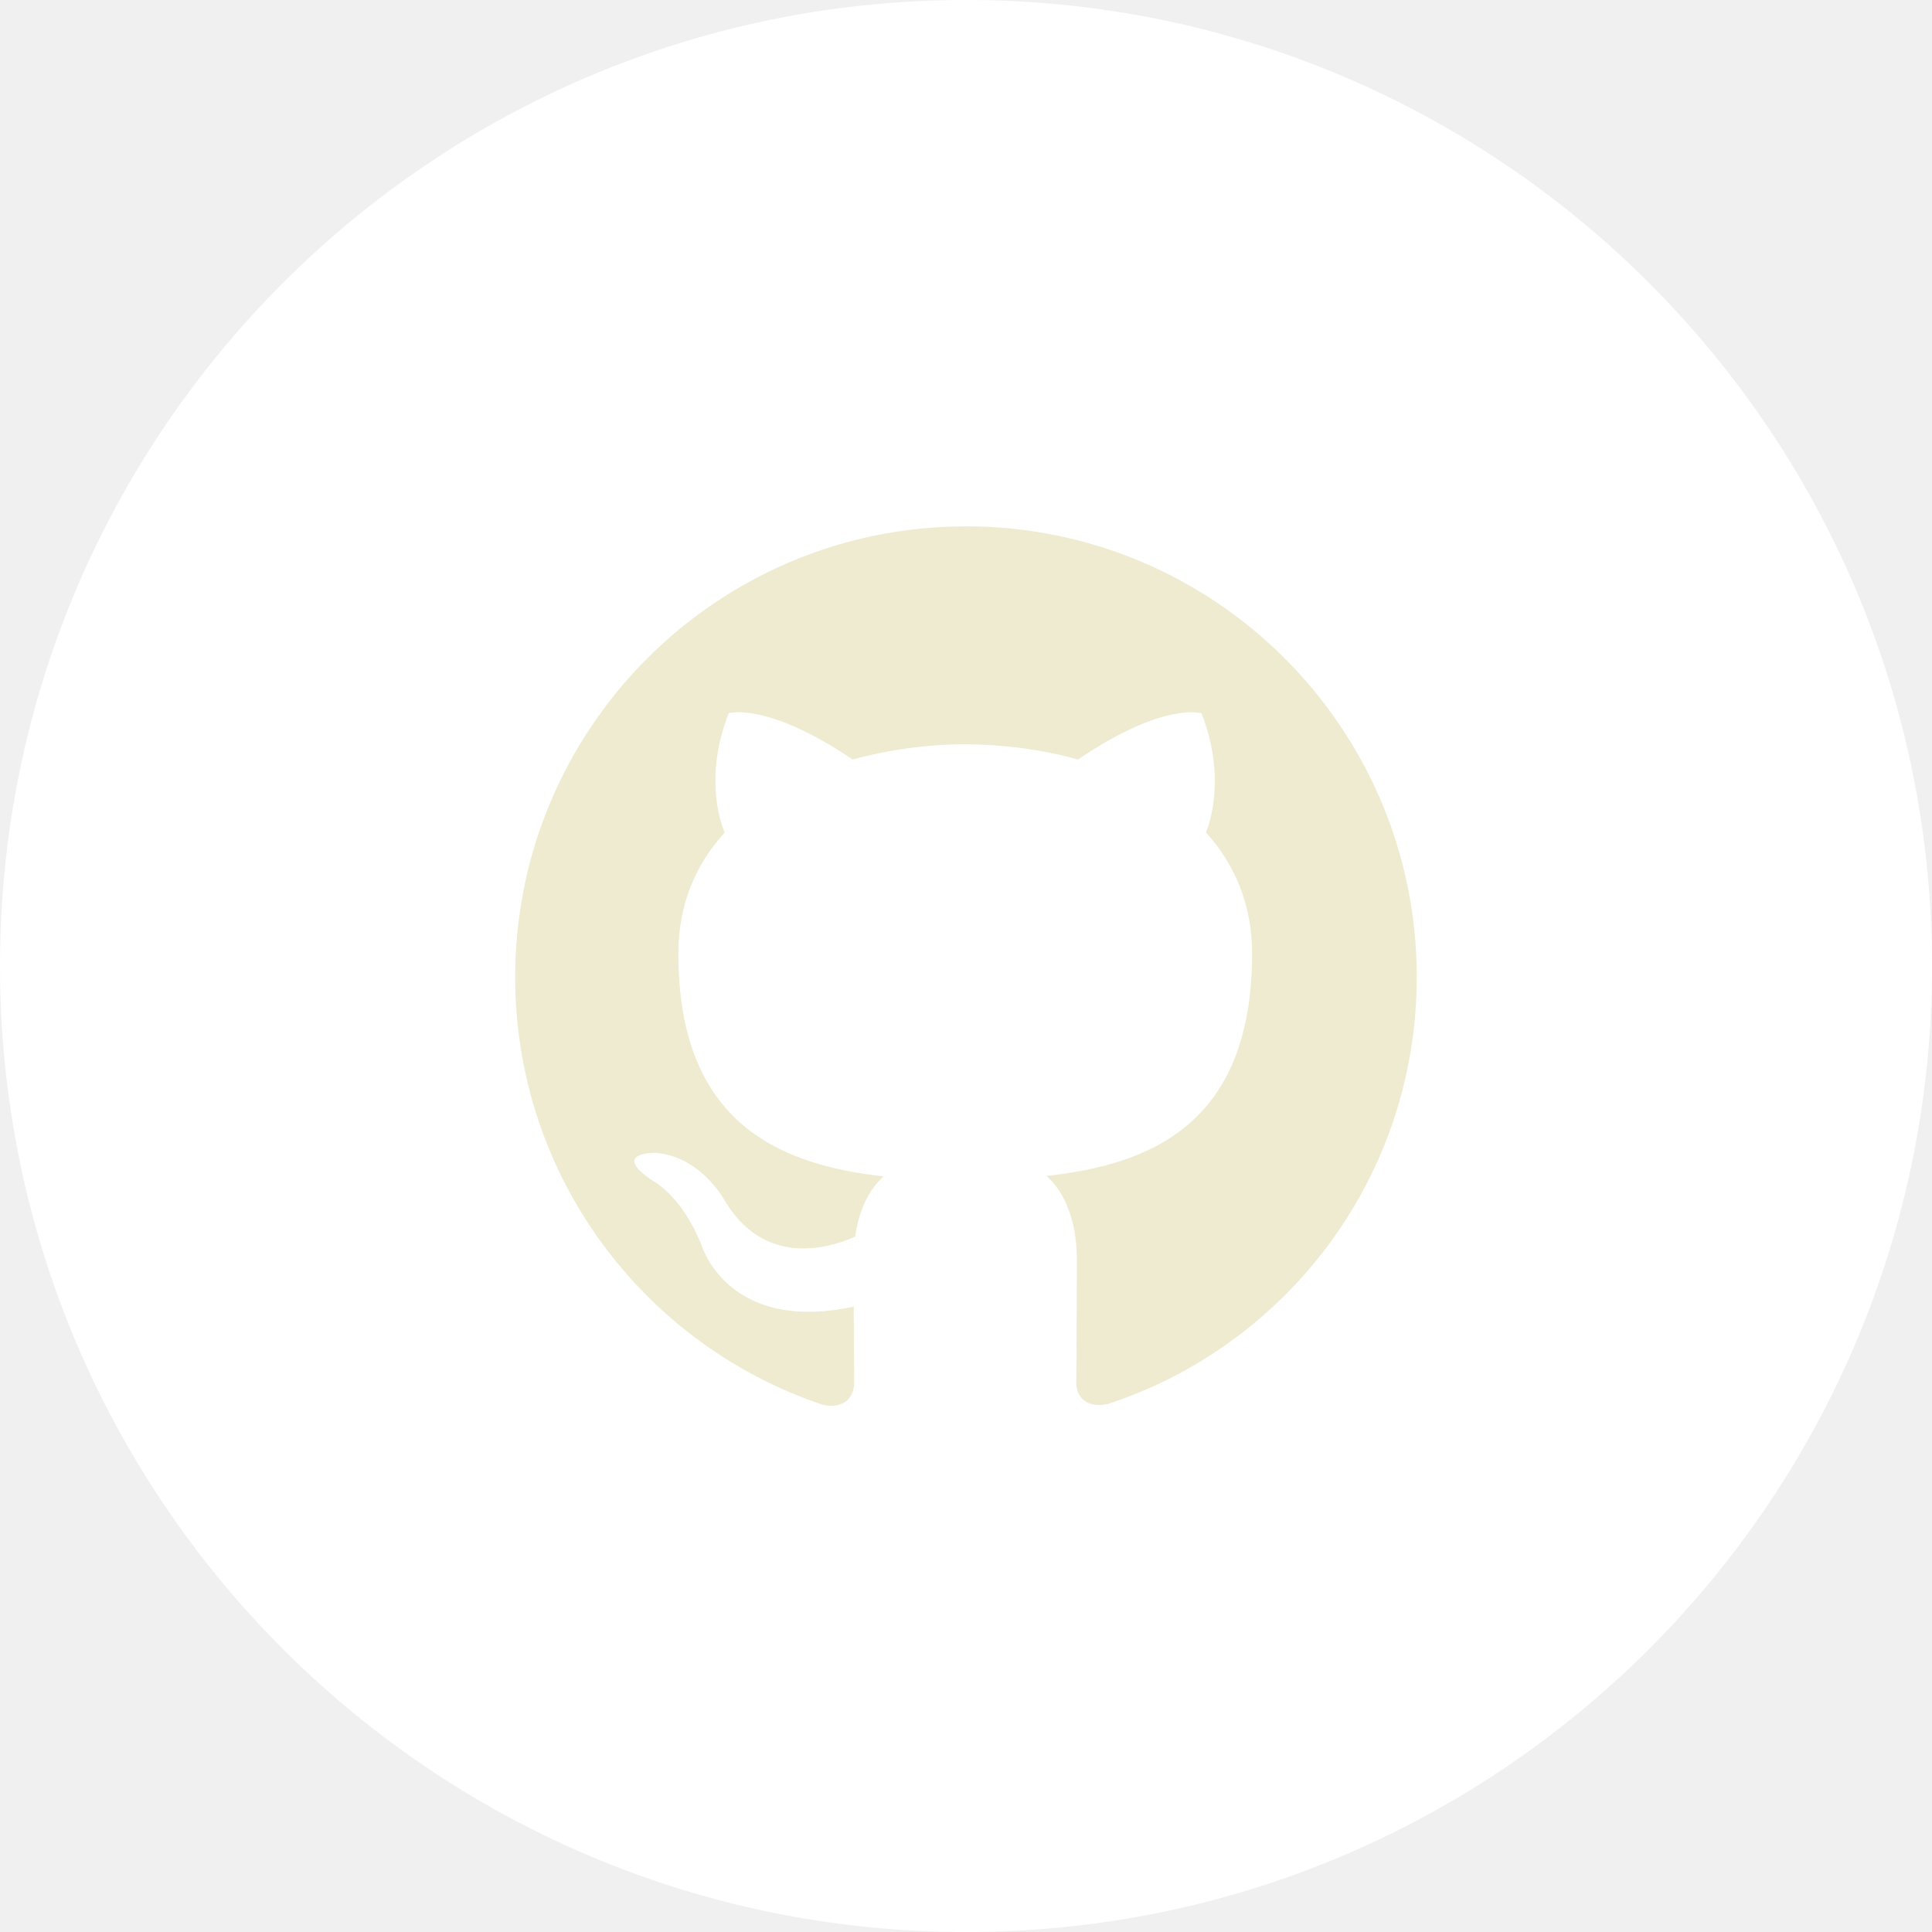
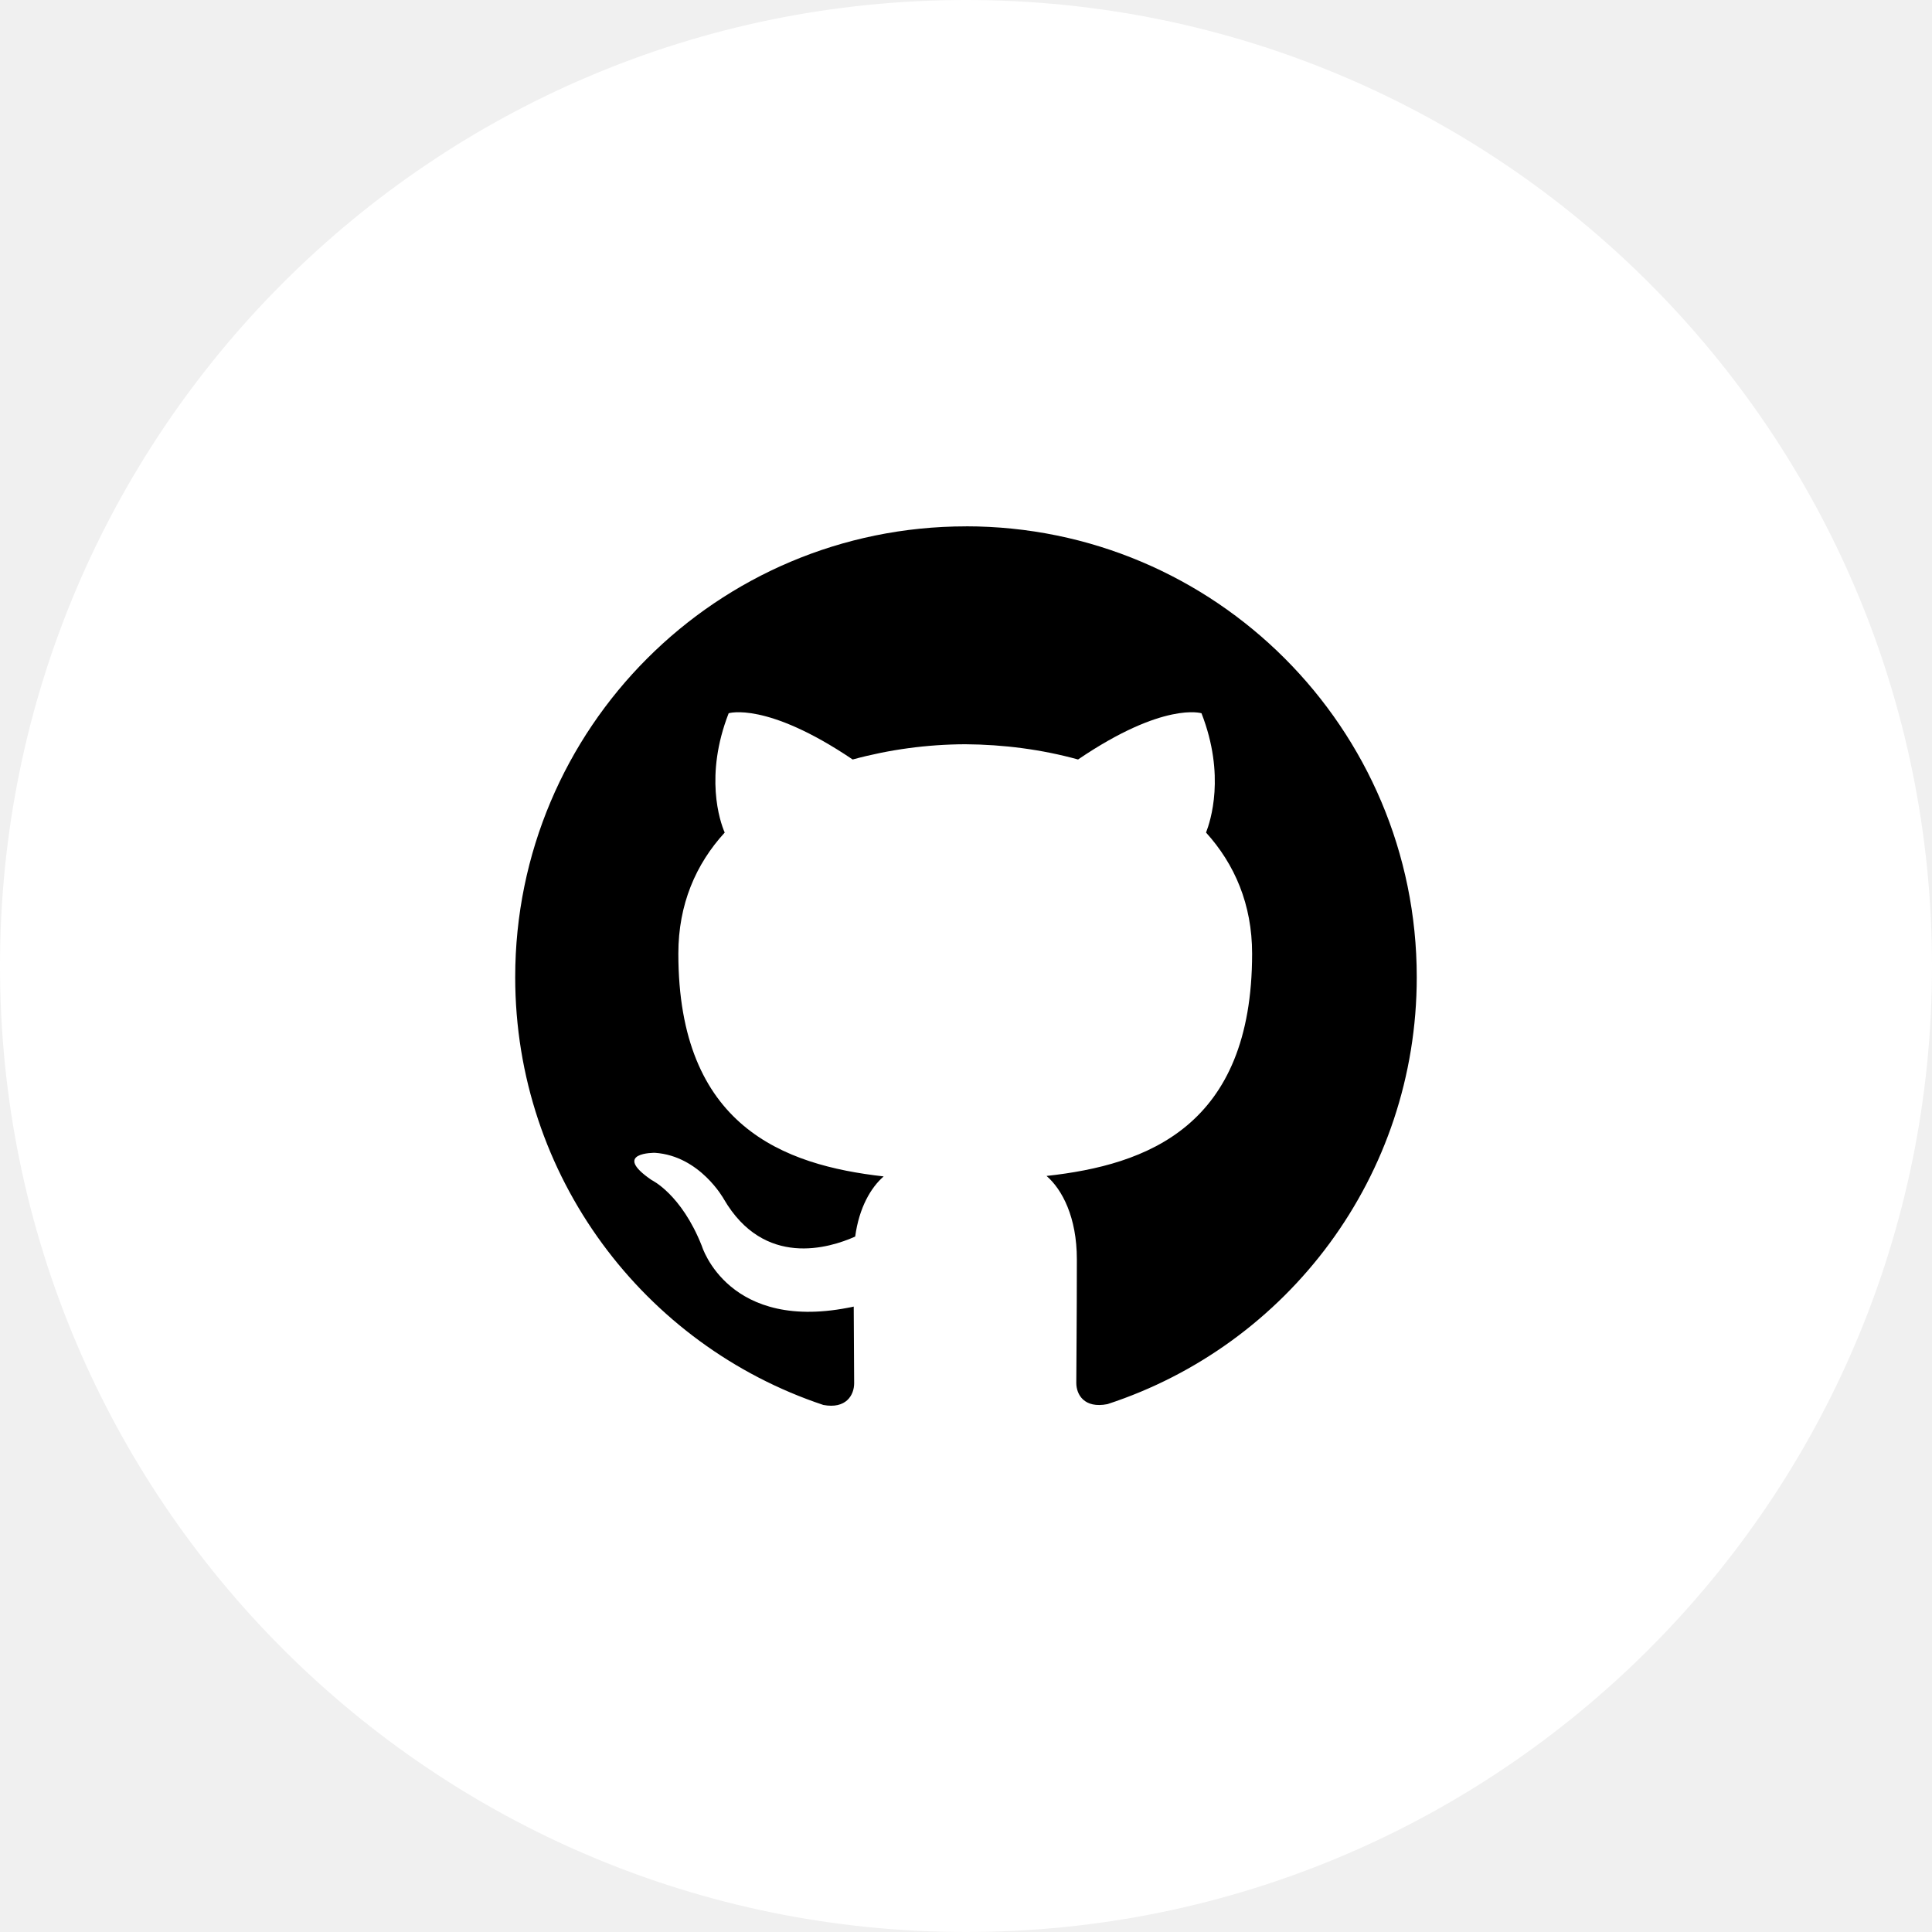
<svg xmlns="http://www.w3.org/2000/svg" width="45" height="45" viewBox="0 0 45 45" fill="none">
  <rect width="45" height="45" rx="22.5" fill="white" />
  <g clip-path="url(#clip0_3552_680)">
-     <path d="M22.5 12.26C16.699 12.26 12 16.963 12 22.76C12 27.402 15.008 31.336 19.177 32.724C19.704 32.823 19.895 32.498 19.895 32.217C19.895 31.968 19.889 31.308 19.885 30.433C16.963 31.065 16.347 29.021 16.347 29.021C15.869 27.811 15.178 27.486 15.178 27.486C14.228 26.837 15.254 26.851 15.254 26.851C16.306 26.922 16.86 27.93 16.86 27.93C17.797 29.537 19.317 29.072 19.919 28.802C20.011 28.125 20.285 27.66 20.582 27.401C18.251 27.138 15.8 26.235 15.8 22.212C15.8 21.063 16.207 20.127 16.88 19.392C16.764 19.129 16.408 18.059 16.972 16.613C16.972 16.613 17.851 16.333 19.86 17.69C20.716 17.457 21.598 17.338 22.485 17.335C23.377 17.341 24.269 17.457 25.11 17.69C27.107 16.333 27.985 16.613 27.985 16.613C28.549 18.059 28.193 19.128 28.091 19.392C28.757 20.127 29.164 21.064 29.164 22.212C29.164 26.245 26.709 27.134 24.376 27.39C24.74 27.705 25.082 28.351 25.082 29.332C25.082 30.737 25.069 31.868 25.069 32.21C25.069 32.483 25.253 32.811 25.794 32.705C29.994 31.332 32.999 27.394 32.999 22.759C32.999 16.963 28.299 12.259 22.499 12.259L22.5 12.26Z" fill="#EEEBD0" />
+     <path d="M22.5 12.26C16.699 12.26 12 16.963 12 22.76C12 27.402 15.008 31.336 19.177 32.724C19.704 32.823 19.895 32.498 19.895 32.217C19.895 31.968 19.889 31.308 19.885 30.433C16.963 31.065 16.347 29.021 16.347 29.021C15.869 27.811 15.178 27.486 15.178 27.486C14.228 26.837 15.254 26.851 15.254 26.851C16.306 26.922 16.86 27.93 16.86 27.93C17.797 29.537 19.317 29.072 19.919 28.802C20.011 28.125 20.285 27.66 20.582 27.401C18.251 27.138 15.8 26.235 15.8 22.212C15.8 21.063 16.207 20.127 16.88 19.392C16.764 19.129 16.408 18.059 16.972 16.613C16.972 16.613 17.851 16.333 19.86 17.69C20.716 17.457 21.598 17.338 22.485 17.335C23.377 17.341 24.269 17.457 25.11 17.69C27.107 16.333 27.985 16.613 27.985 16.613C28.549 18.059 28.193 19.128 28.091 19.392C28.757 20.127 29.164 21.064 29.164 22.212C29.164 26.245 26.709 27.134 24.376 27.39C24.74 27.705 25.082 28.351 25.082 29.332C25.082 30.737 25.069 31.868 25.069 32.21C25.069 32.483 25.253 32.811 25.794 32.705C29.994 31.332 32.999 27.394 32.999 22.759C32.999 16.963 28.299 12.259 22.499 12.259L22.5 12.26Z" fill="black" />
  </g>
  <defs>
    <clipPath id="clip0_3552_680">
      <rect width="21" height="21" fill="white" transform="translate(12 12)" />
    </clipPath>
  </defs>
</svg>
